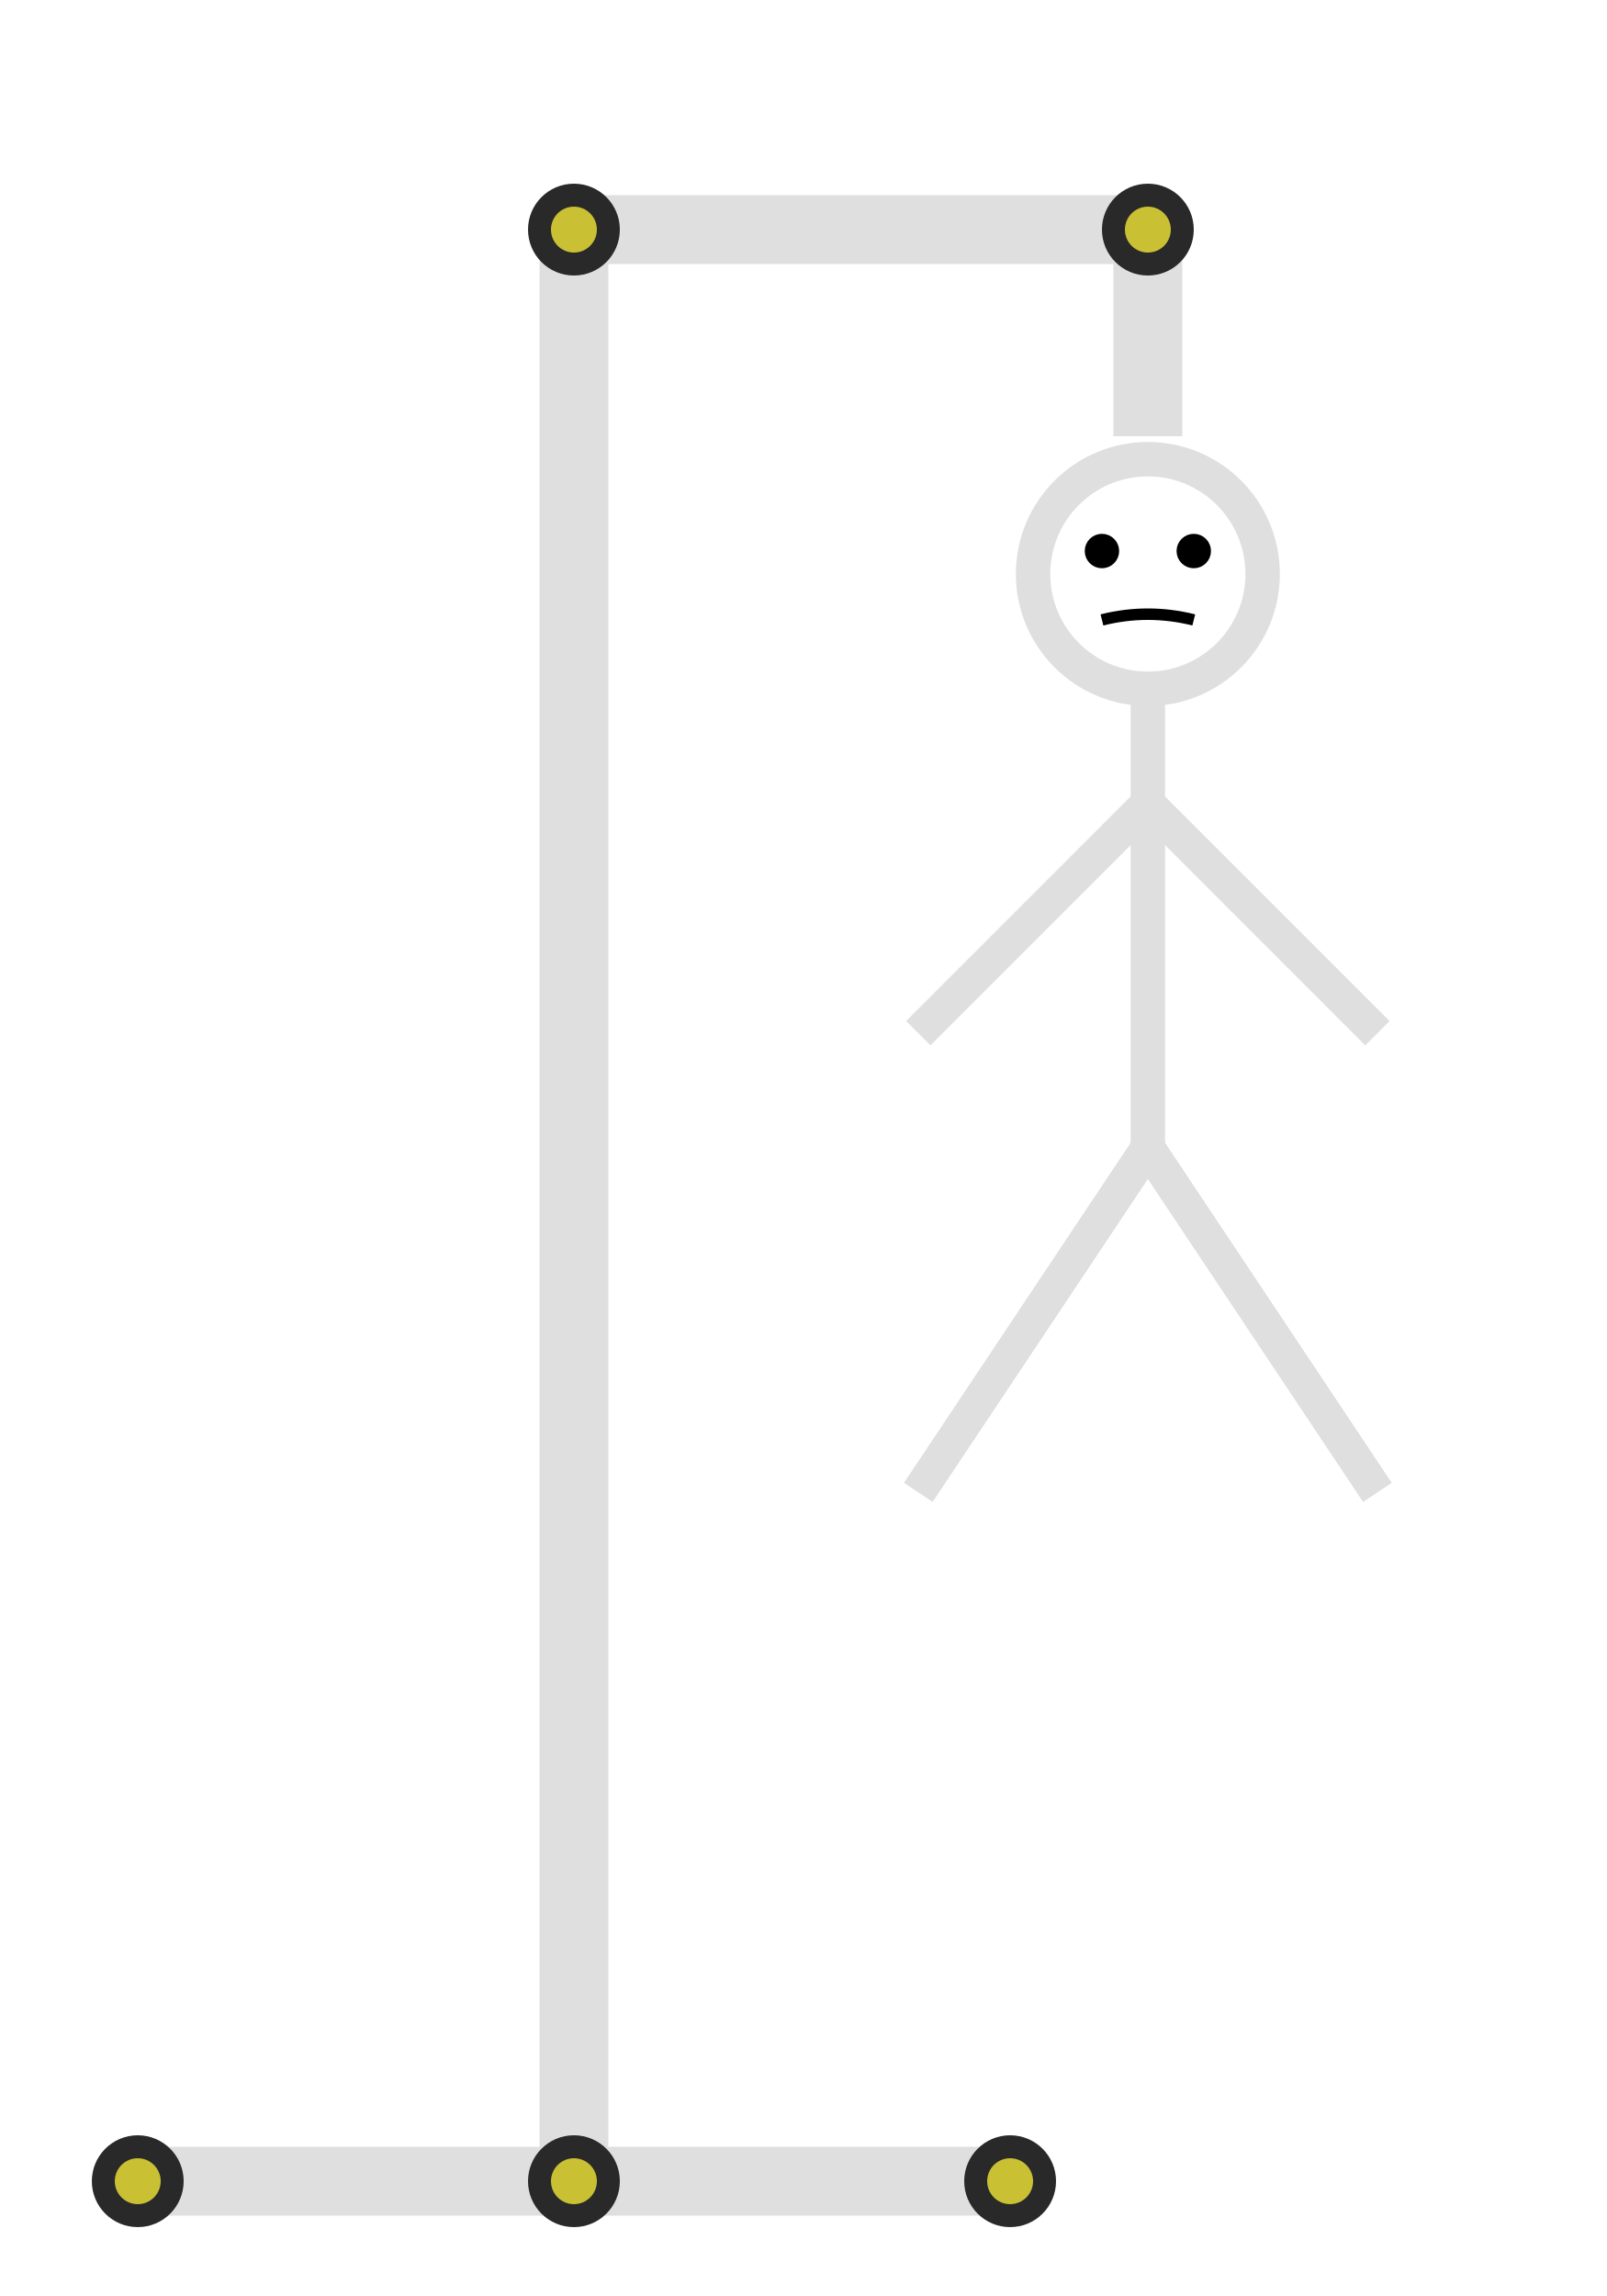
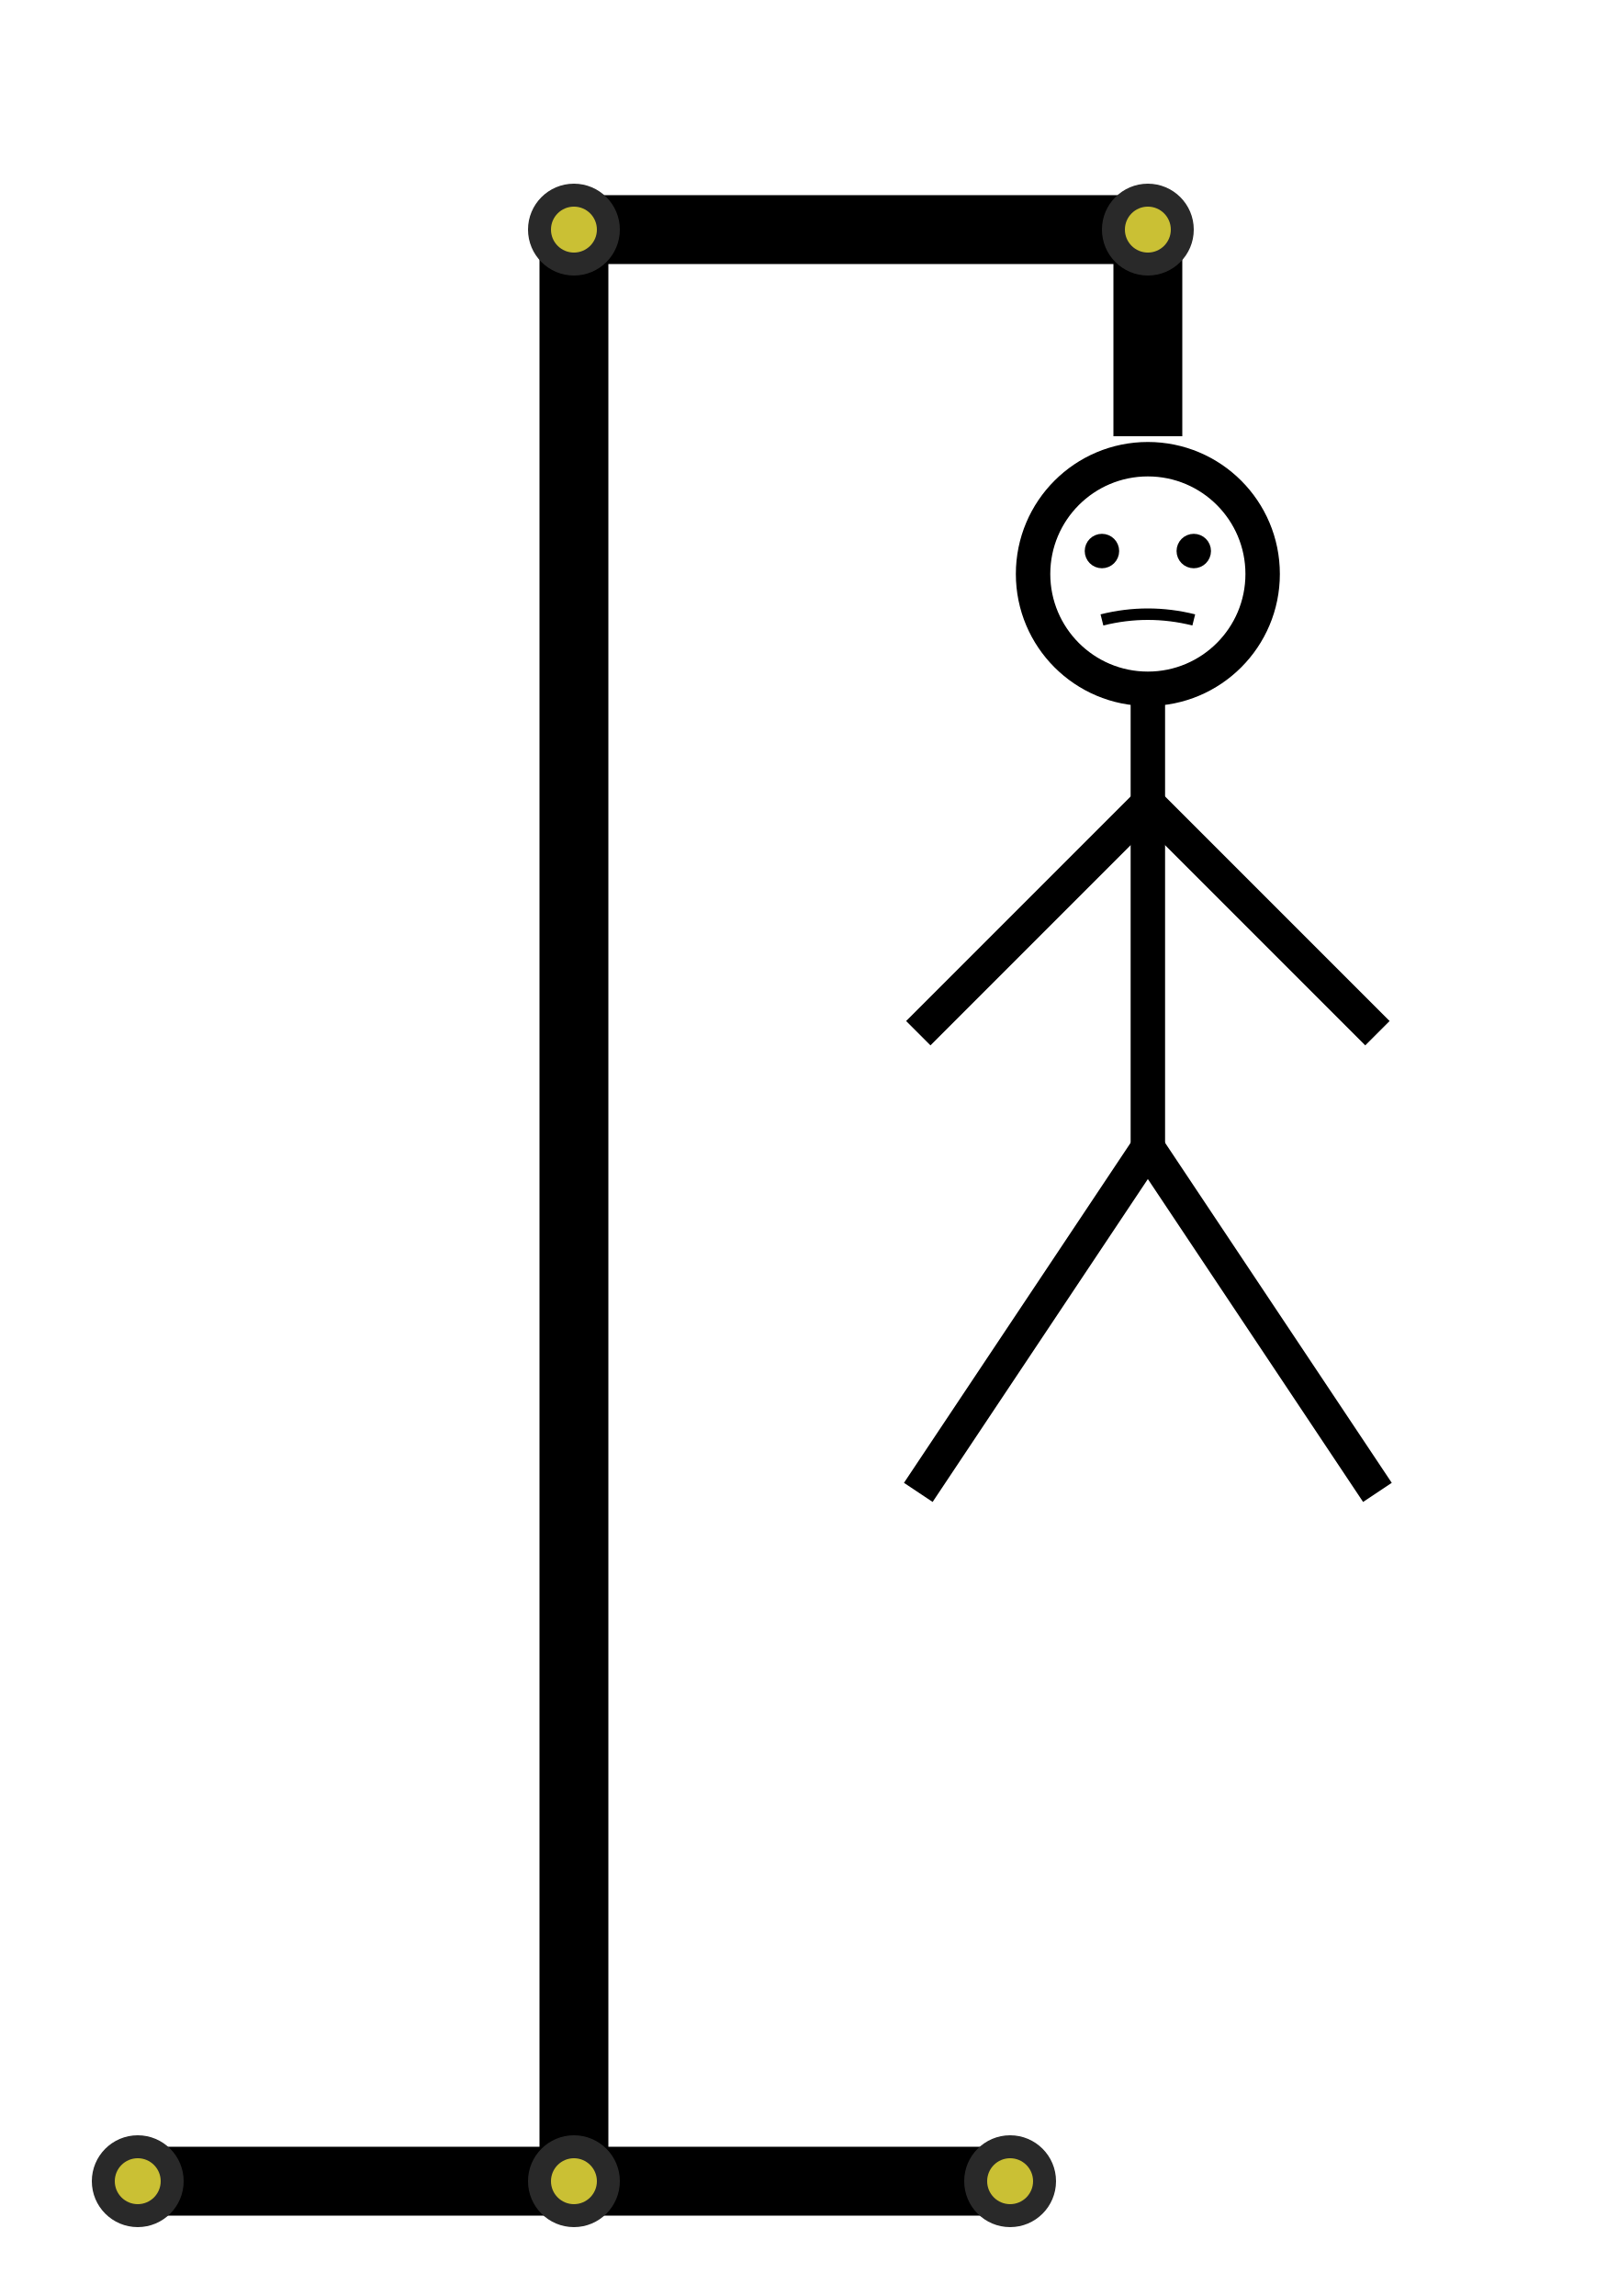
- <svg xmlns="http://www.w3.org/2000/svg" width="140" height="200" style="stroke:#dfdfdf">
+ <svg xmlns="http://www.w3.org/2000/svg" width="140" height="200" style="stroke:black">
  <line x1="10" y1="190" x2="90" y2="190" stroke-width="6" />
  <line x1="50" y1="188" x2="50" y2="22" stroke-width="6" />
  <line x1="52" y1="20" x2="98" y2="20" stroke-width="6" />
  <line x1="100" y1="22" x2="100" y2="38" stroke-width="6" />
  <circle cx="100" cy="50" r="10" stroke-width="3" fill="none" />
  <line x1="100" y1="60" x2="100" y2="100" stroke-width="3" />
  <line x1="100" y1="70" x2="80" y2="90" stroke-width="3" />
  <line x1="100" y1="70" x2="120" y2="90" stroke-width="3" />
  <line x1="100" y1="100" x2="80" y2="130" stroke-width="3" />
  <line x1="100" y1="100" x2="120" y2="130" stroke-width="3" />
  <g stroke="#292929" stroke-width="2" fill="#cac034">
    <circle cx="12" cy="190" r="3" />
    <circle cx="88" cy="190" r="3" />
    <circle cx="50" cy="190" r="3" />
    <circle cx="50" cy="20" r="3" />
    <circle cx="100" cy="20" r="3" />
  </g>
  <g stroke="#000000" stroke-width="1" fill="#000000">
    <circle cx="96" cy="48" r="1" />
    <circle cx="104" cy="48" r="1" />
    <path d="M 104 54 Q 100 53 96 54" />
  </g>
</svg>
